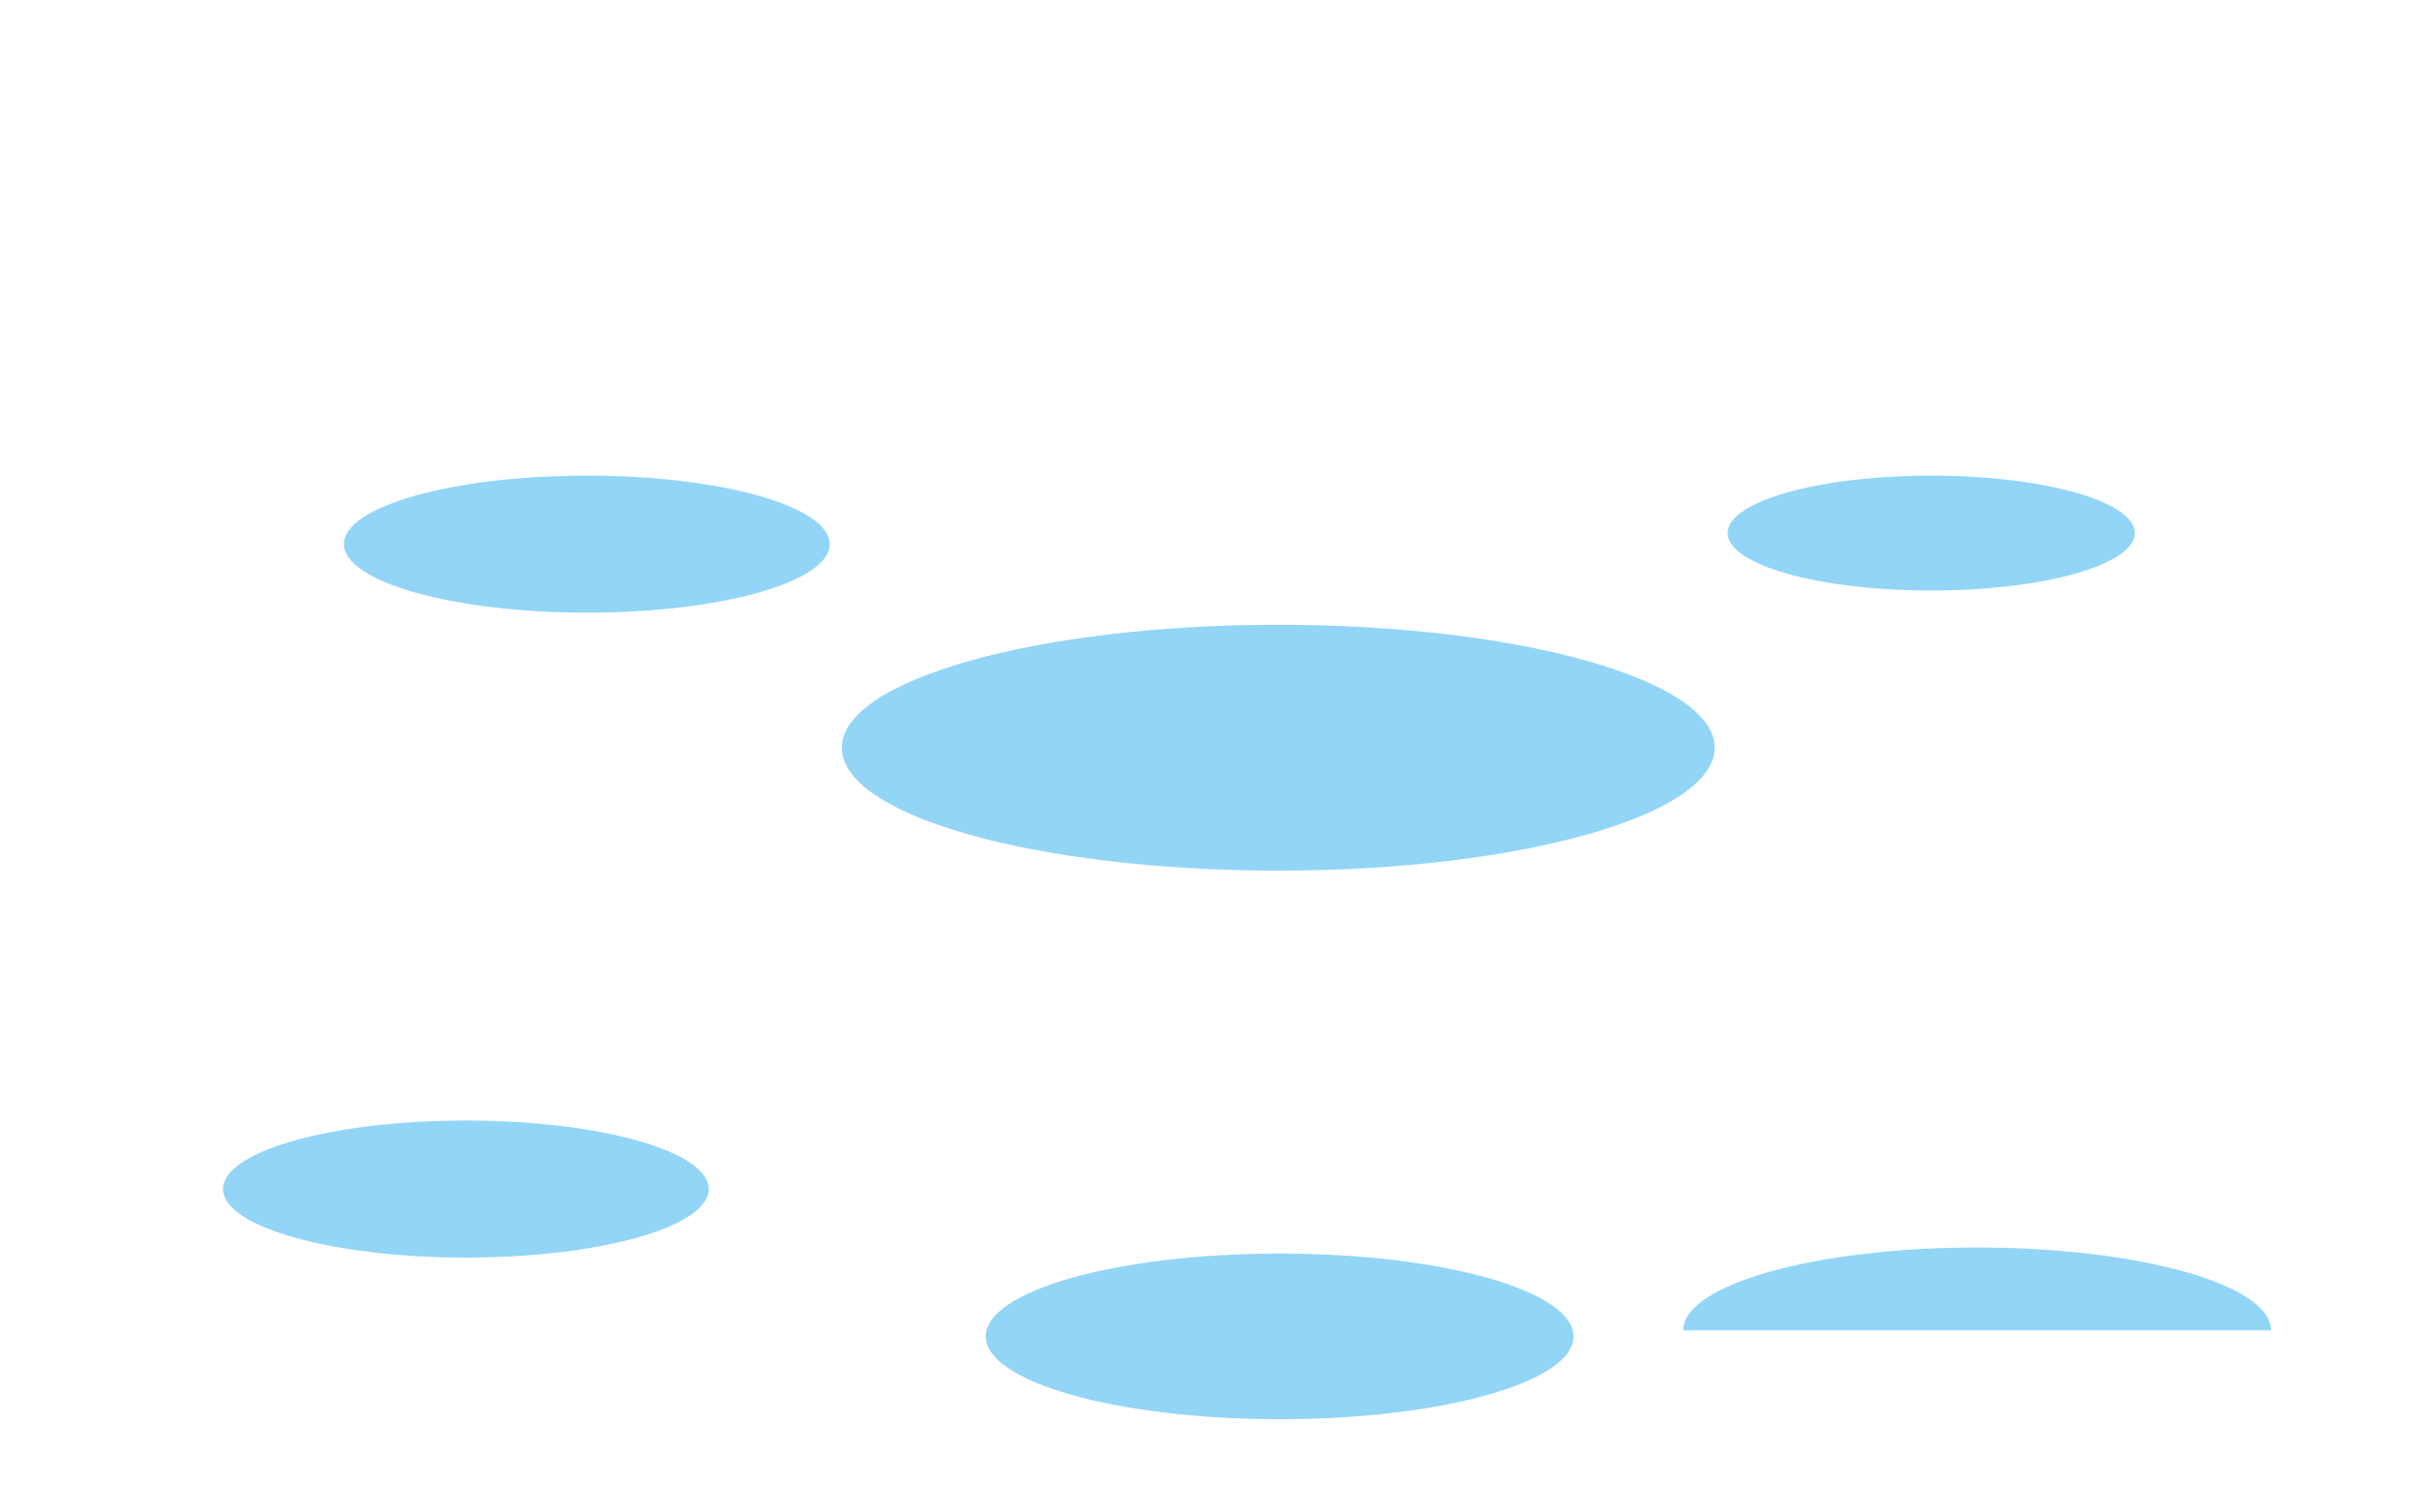
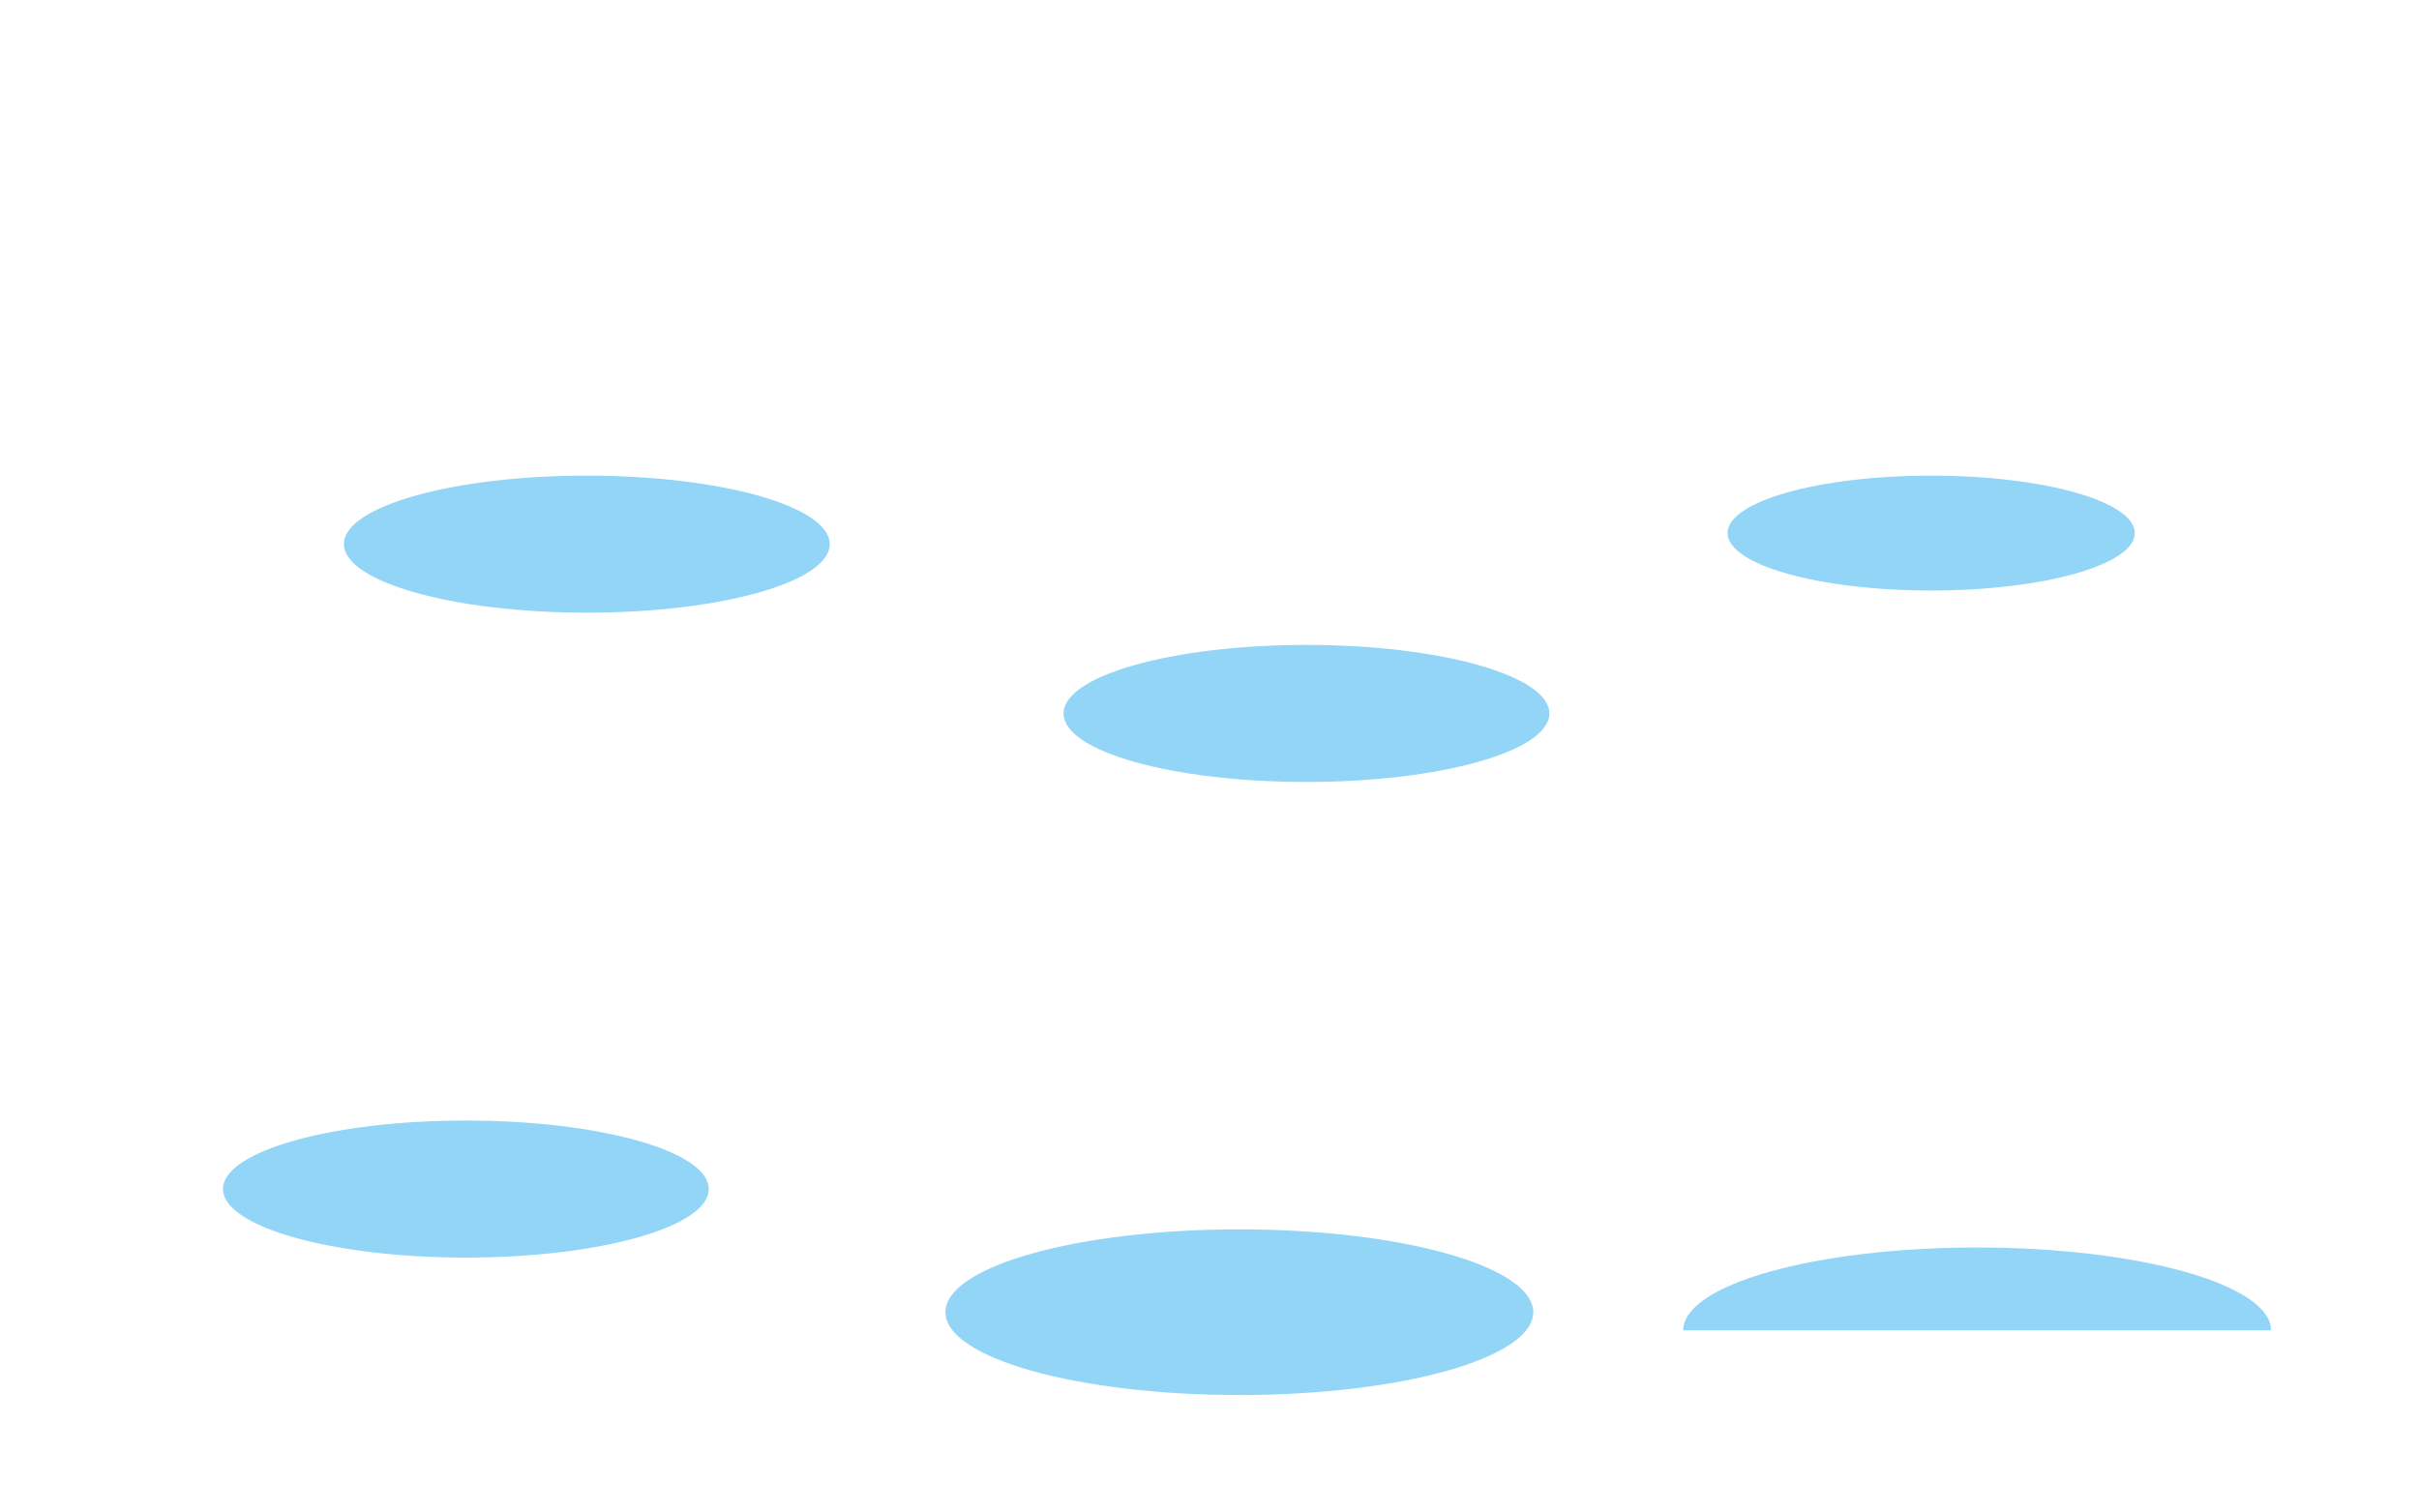
- <svg xmlns="http://www.w3.org/2000/svg" width="1200px" height="750px" viewBox="0 0 1200 750" version="1.1">
-   <g id="toolbox-datagedreven-werken" stroke="none" stroke-width="1" fill="none" fill-rule="evenodd">
-     <g id="toolbox-/-datagedreven-werken-/-bg">
-       <g id="background" transform="translate(0.3, 0)">
-         <g id="toolbox-/-datagedreven-werken-/-bg-blue">
-           <rect id="Rectangle" fill-opacity="0.01" fill="#D8D8D8" x="0" y="0" width="1200" height="750" />
-           <path d="M1126.3,660.1 C1126.3,637.45 1061.05,619 980.5,619 C899.95,619 834.7,637.45 834.7,660.1 C940.585,660.1 1095.264,660.1 1126.3,660.1 Z" id="deze" fill="#93D5F6" fill-rule="nonzero" />
-           <path d="M634.5,704.2 C715.05,704.2 780.3,685.75 780.3,663.1 C780.3,640.45 715.05,622 634.5,622 C553.95,622 488.7,640.45 488.7,663.1 C488.7,685.75 553.95,704.2 634.5,704.2 L634.5,704.2 Z" id="5" fill="#93D5F6" fill-rule="nonzero" />
-           <path d="M230.8,624 C297.373,624 351.3,608.737 351.3,590 C351.3,571.263 297.373,556 230.8,556 C164.227,556 110.3,571.263 110.3,590 C110.424,608.737 164.351,624 230.8,624 L230.8,624 Z" id="4" fill="#93D5F6" fill-rule="nonzero" />
-           <path d="M957.7,293 C1013.499,293 1058.7,280.206 1058.7,264.5 C1058.7,248.794 1013.499,236 957.7,236 C901.901,236 856.7,248.794 856.7,264.5 C856.804,280.31 902.005,293 957.7,293 L957.7,293 Z" id="3" fill="#93D5F6" fill-rule="nonzero" />
-           <path d="M290.8,304 C357.373,304 411.3,288.737 411.3,270 C411.3,251.263 357.373,236 290.8,236 C224.227,236 170.3,251.263 170.3,270 C170.424,288.737 224.351,304 290.8,304 L290.8,304 Z" id="2" fill="#93D5F6" fill-rule="nonzero" />
-           <path d="M633.8,432 C753.41,432 850.3,404.617 850.3,371 C850.3,337.383 753.41,310 633.8,310 C514.19,310 417.3,337.383 417.3,371 C417.3,404.839 514.19,432 633.8,432 L633.8,432 Z" id="1" fill="#93D5F6" fill-rule="nonzero" />
-         </g>
-       </g>
+ <svg xmlns="http://www.w3.org/2000/svg" height="750" viewBox="0 0 1200 750" width="1200">
+   <g fill="none" fill-rule="evenodd" transform="translate(.3)">
+     <path d="m0 0h1200v750h-1200z" fill="#d8d8d8" fill-opacity=".01" />
+     <g fill="#93d5f6" fill-rule="nonzero">
+       <path d="m1126.3 660.1c0-22.65-65.25-41.1-145.8-41.1s-145.8 18.45-145.8 41.1z" />
+       <path d="m614.5 692.2c80.55 0 145.8-18.45 145.8-41.1s-65.25-41.1-145.8-41.1-145.8 18.45-145.8 41.1 65.25 41.1 145.8 41.1z" />
+       <path d="m230.8 624c66.573 0 120.5-15.263 120.5-34s-53.927-34-120.5-34-120.5 15.263-120.5 34c.124 18.737 54.051 34 120.5 34z" />
+       <path d="m957.7 293c55.799 0 101-12.794 101-28.5s-45.201-28.5-101-28.5c-55.799 0-101 12.794-101 28.5.104 15.81 45.305 28.5 101 28.5z" />
+       <path d="m290.8 304c66.573 0 120.5-15.263 120.5-34s-53.927-34-120.5-34-120.5 15.263-120.5 34c.124 18.737 54.051 34 120.5 34z" />
+       <path d="m647.8 388c66.573 0 120.5-15.263 120.5-34s-53.927-34-120.5-34-120.5 15.263-120.5 34c0 18.861 53.927 34 120.5 34z" />
    </g>
  </g>
</svg>
